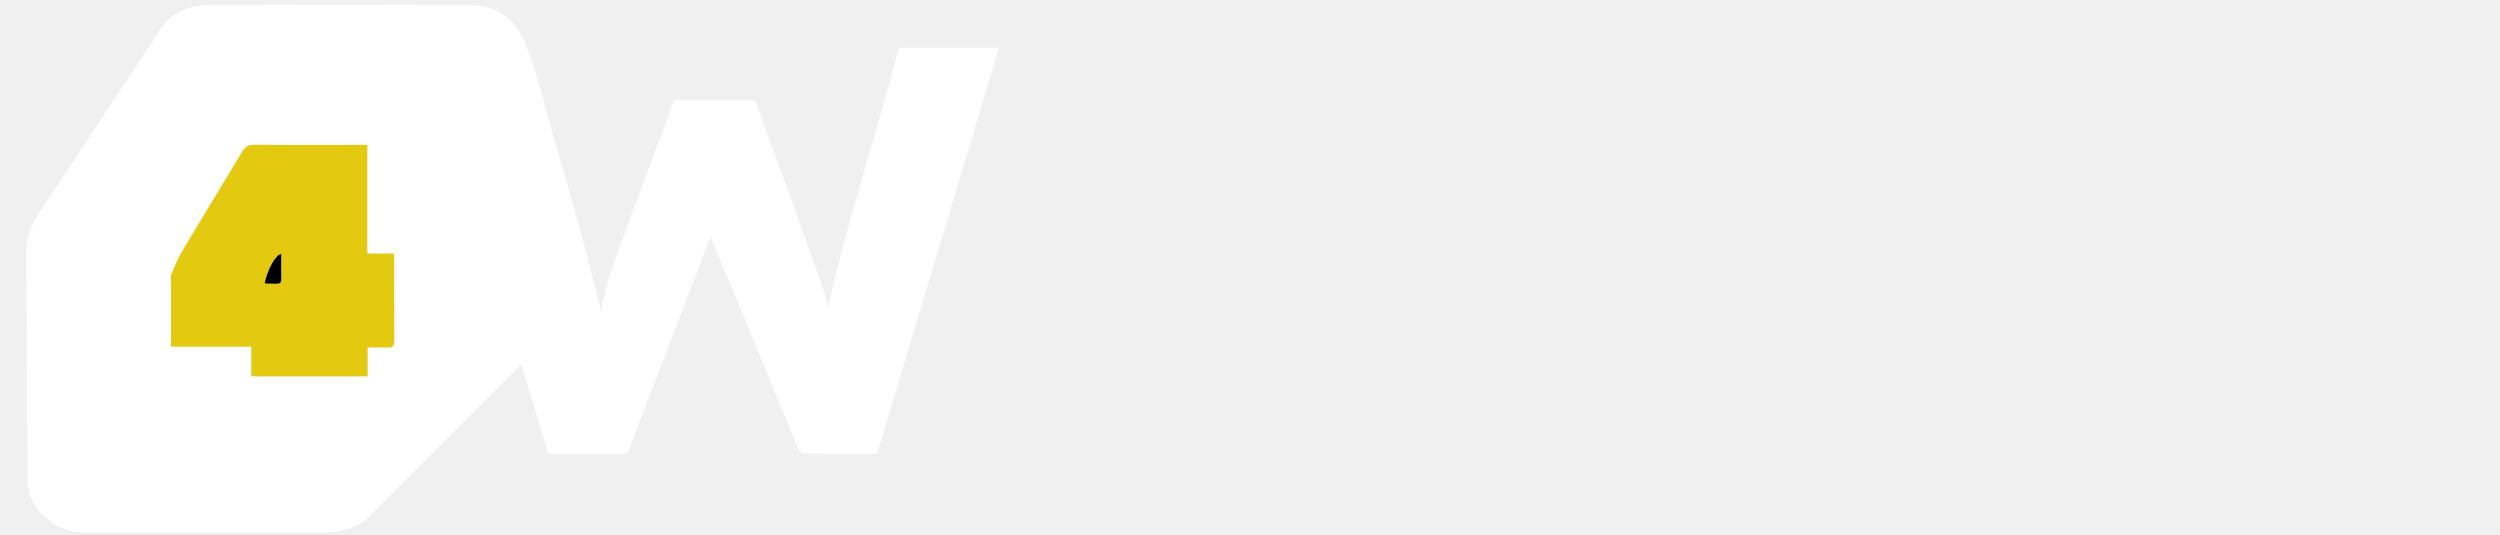
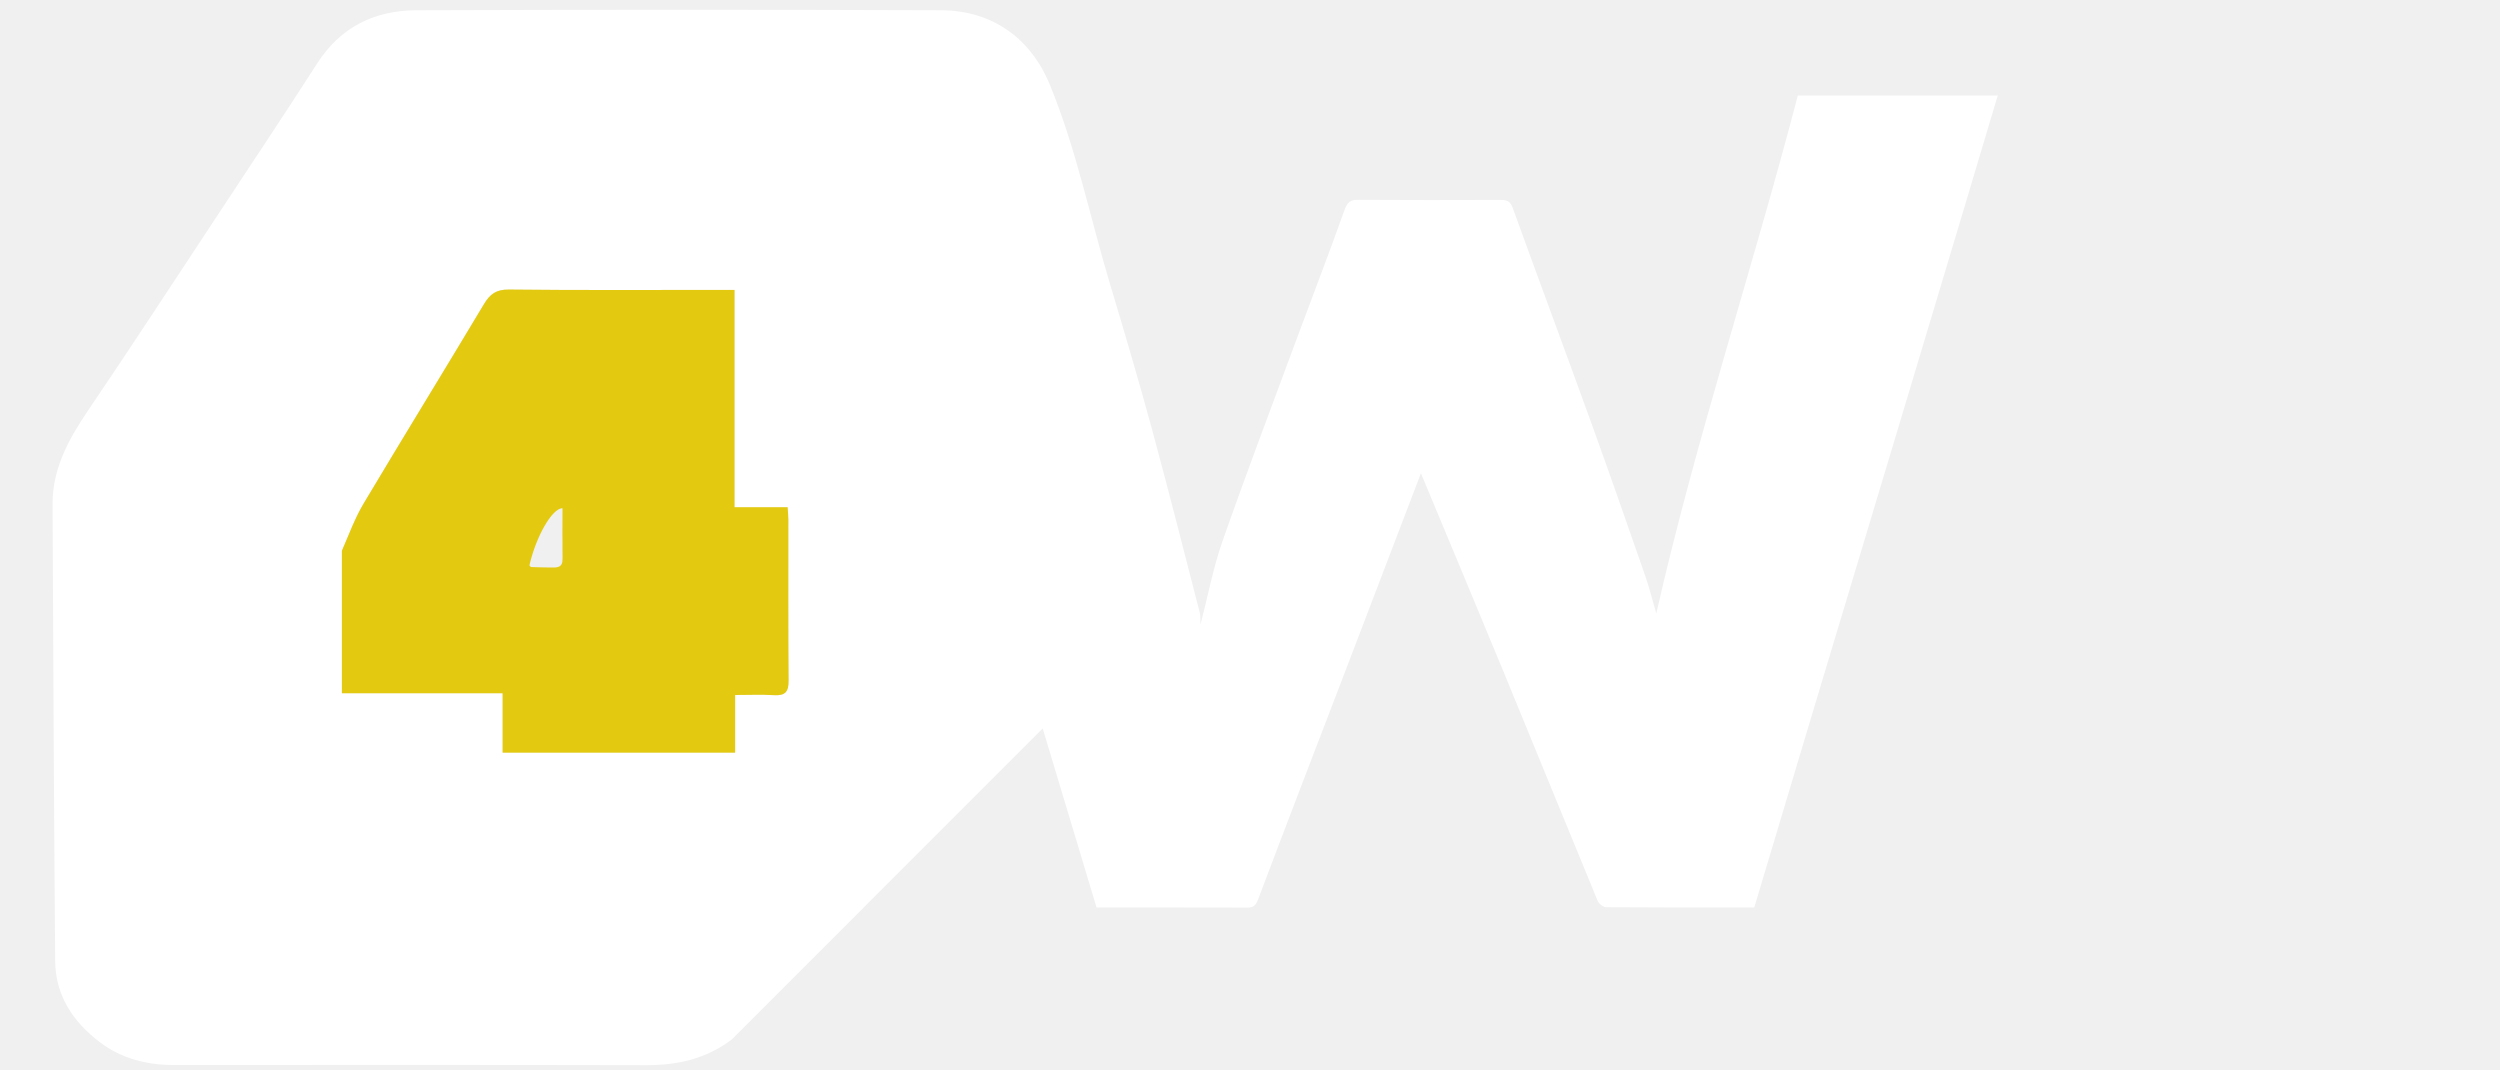
- <svg xmlns="http://www.w3.org/2000/svg" version="1.1" id="Layer_1" x="0px" y="0px" width="100%" viewBox="0 0 2000 428" enable-background="new 0 0 2000 428" xml:space="preserve">
-   <path fill="none" opacity="1" stroke="none" d=" M1315,429   C876.667,429 438.833,429 1,429   C1,286.333 1,143.667 1,1   C667.667,1 1334.333,1 2001,1   C2001,143.667 2001,286.333 2001,429   C1772.5,429 1544,429 1315,429  M292.958,415.557   C334.374,374.122 375.791,332.687 417.081,291.379   C424.092,314.693 431.348,338.821 438.618,362.999   C458.872,362.999 478.867,362.97 498.86,363.036   C501.405,363.045 502.332,362.174 503.281,359.655   C514.384,330.174 525.744,300.789 537.008,271.369   C547.445,244.111 557.849,216.841 568.372,189.303   C579.581,216.218 590.703,242.727 601.666,269.302   C614.181,299.642 626.531,330.049 639.076,360.376   C639.55,361.521 641.301,362.877 642.466,362.886   C662.118,363.04 681.771,362.996 701.703,362.996   C709.516,336.893 717.265,310.944 725.053,285.006   C736.022,248.471 747.03,211.948 758.004,175.414   C767.67,143.235 777.318,111.051 786.962,78.866   C790.999,65.393 795.007,51.912 799.091,38.223   C772.128,38.223 745.675,38.223 719.124,38.223   C701.009,107.662 678.349,175.657 662.513,245.416   C661.084,240.485 659.86,235.429 658.159,230.539   C651.011,209.988 643.854,189.438 636.452,168.977   C626.067,140.275 615.416,111.669 605.017,82.972   C603.967,80.075 602.173,79.964 599.733,79.971   C580.9,80.024 562.067,80.066 543.235,79.935   C540.083,79.913 538.919,80.904 537.822,83.978   C531.596,101.41 524.923,118.682 518.494,136.042   C508.57,162.839 498.431,189.561 488.983,216.525   C485.289,227.066 483.219,238.176 480.176,249.928   C480.071,247.696 480.236,246.321 479.913,245.072   C473.583,220.547 467.401,195.982 460.757,171.542   C455.477,152.12 449.771,132.811 443.982,113.534   C435.997,86.944 430.535,59.582 419.902,33.806   C412.137,14.985 396.559,4.177 376.504,4.102   C306.507,3.839 236.509,3.857 166.513,4.105   C149.872,4.164 136.22,10.789 126.868,25.363   C114.2,45.104 101.191,64.627 88.27,84.205   C70.593,110.991 53.055,137.871 35.065,164.445   C27.336,175.861 20.964,187.561 21.027,201.712   C21.297,262.641 21.57,323.57 22.073,384.498   C22.187,398.282 29.328,408.844 39.968,416.901   C48.545,423.396 58.632,426.002 69.378,426.001   C132.376,425.999 195.373,425.915 258.371,426.072   C270.848,426.103 282.32,423.629 292.958,415.557  M903.999,309.5   C903.999,278.001 903.91,246.502 904.042,215.004   C904.098,201.513 910.474,190.964 921.016,183.116   C931.342,175.427 943.282,173.581 955.949,174.953   C972.839,176.782 980.245,184.921 983.83,198.498   C985.905,206.356 986.815,214.729 986.866,222.879   C987.147,267.542 987,312.207 987,356.872   C987,358.798 987,360.725 987,362.704   C1012.325,362.704 1036.909,362.704 1061.999,362.704   C1061.999,360.467 1061.999,358.505 1061.999,356.543   C1061.999,309.379 1062.207,262.213 1061.862,215.051   C1061.769,202.392 1060.784,189.62 1058.794,177.125   C1056.139,160.46 1049.257,145.302 1037.391,133.001   C1023.85,118.963 1006.404,112.79 987.524,111.15   C962.775,109.001 939.679,114.513 919.297,129.274   C913.785,133.265 908.72,137.874 902.804,142.73   C902.804,101.154 902.804,60.263 902.804,19.288   C878.025,19.288 853.774,19.288 829.386,19.288   C829.386,133.942 829.386,248.308 829.386,362.688   C854.357,362.688 878.942,362.688 903.999,362.688   C903.999,345.087 903.999,327.793 903.999,309.5  M1609.887,203.899   C1607.04,191.76 1603.128,180.047 1597.061,169.057   C1586.626,150.156 1572.069,135.406 1553.167,125.083   C1526.409,110.471 1497.699,107.815 1468.28,113.217   C1439.367,118.525 1415.028,132.601 1396.747,155.853   C1378.625,178.9 1370.329,205.728 1369.093,234.789   C1368.8,241.693 1369.584,248.652 1370.016,255.577   C1370.872,269.296 1374.328,282.399 1380.004,294.875   C1387.072,310.408 1396.564,324.1 1409.68,335.362   C1421.146,345.207 1433.681,352.999 1447.747,358.306   C1460.84,363.246 1474.347,366.053 1488.396,367.256   C1503.346,368.536 1518.115,368.464 1532.63,365.035   C1543.871,362.379 1555.088,359.116 1565.794,354.821   C1579.245,349.425 1591.472,341.652 1602.013,331.543   C1601.595,330.361 1601.461,329.306 1600.915,328.546   C1590.517,314.041 1579.962,299.646 1569.72,285.032   C1567.574,281.969 1566.662,281.832 1563.318,283.875   C1554.309,289.379 1545.145,295.033 1535.323,298.702   C1523.652,303.063 1511.174,302.659 1498.695,301.145   C1480.533,298.942 1465.219,291.682 1453.372,277.746   C1448.184,271.642 1444.333,264.639 1443.089,255.841   C1499.515,255.841 1555.576,255.841 1612,255.841   C1612,253.647 1612.061,252.004 1611.99,250.366   C1611.331,235.165 1610.649,219.965 1609.887,203.899  M1301.737,353.106   C1314.32,347.825 1325.371,340.292 1335.126,331.311   C1323.168,314.445 1311.645,298.193 1299.886,281.608   C1297.993,282.805 1296.146,283.818 1294.468,285.057   C1281.841,294.383 1267.99,300.866 1252.179,301.915   C1234.813,303.068 1218.038,300.55 1202.58,291.862   C1188.424,283.905 1179.759,271.811 1174.843,255.742   C1231.625,255.742 1287.673,255.742 1344.006,255.742   C1344.006,243.836 1344.413,232.461 1343.87,221.131   C1343.471,212.8 1342.794,204.258 1340.559,196.282   C1333.589,171.407 1320.519,150.272 1299.797,134.288   C1280.182,119.159 1257.845,111.744 1233.25,111.083   C1225.657,110.879 1218.03,111.545 1210.432,112.019   C1197.557,112.823 1185.406,116.485 1173.68,121.711   C1154.631,130.201 1139.063,142.886 1126.684,159.724   C1111.25,180.718 1103.607,204.396 1102.142,230.103   C1101.597,239.657 1101.7,249.461 1103.24,258.868   C1105.152,270.55 1107.549,282.483 1112.058,293.344   C1122.299,318.015 1139.557,336.79 1163.025,350.176   C1183.874,362.068 1206.313,366.845 1229.817,367.898   C1237.06,368.223 1244.368,367.494 1251.627,366.975   C1268.98,365.736 1285.441,361.117 1301.737,353.106  M1847.063,186.87   C1845.591,177.047 1851.863,169.93 1858.991,167.664   C1863.618,166.192 1868.596,165.191 1873.432,165.128   C1886.166,164.962 1898.141,168.768 1909.139,174.792   C1918.567,179.955 1927.3,186.387 1936.907,192.626   C1949.44,178.555 1962.493,163.901 1975.725,149.046   C1963.577,137.14 1950.055,129.248 1935.41,123.142   C1916.712,115.345 1897.247,110.913 1876.948,111.098   C1867.896,111.181 1858.791,111.867 1849.819,113.081   C1830.883,115.644 1813.675,122.883 1799.258,135.417   C1779.94,152.214 1770.634,173.194 1774.932,199.292   C1777.13,212.643 1782.756,224.21 1791.717,234.172   C1803.984,247.809 1820.07,255.304 1836.997,260.964   C1853.282,266.41 1869.931,270.766 1886.251,276.114   C1891.406,277.803 1897.329,280.036 1900.632,283.94   C1910.526,295.629 1902.562,306.828 1891.918,310.845   C1883.061,314.188 1873.783,313.575 1864.573,312.016   C1845.701,308.823 1828.67,301.662 1814.839,288.15   C1811.554,284.941 1809.911,285.647 1806.984,288.361   C1800.599,294.281 1793.744,299.689 1787.186,305.426   C1780.004,311.709 1772.941,318.127 1765.491,324.785   C1774.4,336.539 1785.792,344.508 1798.2,350.976   C1826.792,365.881 1857.316,370.056 1889.209,367.124   C1906.462,365.538 1922.584,361.042 1937.477,352.187   C1950.289,344.569 1960.931,334.768 1968.125,321.555   C1976.3,306.543 1978.603,290.531 1975.968,273.736   C1973.991,261.135 1968.103,250.274 1959.032,241.729   C1948.279,231.601 1934.873,225.515 1920.904,220.954   C1903.168,215.163 1885.278,209.838 1867.587,203.92   C1858.987,201.043 1850.431,197.591 1847.063,186.87  M1654,257.5   C1654,292.574 1654,327.648 1654,362.671   C1679.398,362.671 1703.981,362.671 1728.593,362.671   C1728.593,247.99 1728.593,133.637 1728.593,19.329   C1703.603,19.329 1679.021,19.329 1654,19.329   C1654,98.605 1654,177.552 1654,257.5  z" />
+ <svg xmlns="http://www.w3.org/2000/svg" version="1.1" id="Layer_1" x="0px" y="0px" width="100%" viewBox="0 0 1000 428" enable-background="new 0 0 2000 428" xml:space="preserve">
  <path fill="#FFFFFF" opacity="1" stroke="none" d=" M292.692,415.803   C282.32,423.629 270.848,426.103 258.371,426.072   C195.373,425.915 132.376,425.999 69.378,426.001   C58.632,426.002 48.545,423.396 39.968,416.901   C29.328,408.844 22.187,398.282 22.073,384.498   C21.57,323.57 21.297,262.641 21.027,201.712   C20.964,187.561 27.336,175.861 35.065,164.445   C53.055,137.871 70.593,110.991 88.27,84.205   C101.191,64.627 114.2,45.104 126.868,25.363   C136.22,10.789 149.872,4.164 166.513,4.105   C236.509,3.857 306.507,3.839 376.504,4.102   C396.559,4.177 412.137,14.985 419.902,33.806   C430.535,59.582 435.997,86.944 443.982,113.534   C449.771,132.811 455.477,152.12 460.757,171.542   C467.401,195.982 473.583,220.547 479.913,245.072   C480.236,246.321 480.071,247.696 480.176,249.928   C483.219,238.176 485.289,227.066 488.983,216.525   C498.431,189.561 508.57,162.839 518.494,136.042   C524.923,118.682 531.596,101.41 537.822,83.978   C538.919,80.904 540.083,79.913 543.235,79.935   C562.067,80.066 580.9,80.024 599.733,79.971   C602.173,79.964 603.967,80.075 605.017,82.972   C615.416,111.669 626.067,140.275 636.452,168.977   C643.854,189.438 651.011,209.988 658.159,230.539   C659.86,235.429 661.084,240.485 662.513,245.416   C678.349,175.657 701.009,107.662 719.124,38.223   C745.675,38.223 772.128,38.223 799.091,38.223   C795.007,51.912 790.999,65.393 786.962,78.866   C777.318,111.051 767.67,143.235 758.004,175.414   C747.03,211.948 736.022,248.471 725.053,285.006   C717.265,310.944 709.516,336.893 701.703,362.996   C681.771,362.996 662.118,363.04 642.466,362.886   C641.301,362.877 639.55,361.521 639.076,360.376   C626.531,330.049 614.181,299.642 601.666,269.302   C590.703,242.727 579.581,216.218 568.372,189.303   C557.849,216.841 547.445,244.111 537.008,271.369   C525.744,300.789 514.384,330.174 503.281,359.655   C502.332,362.174 501.405,363.045 498.86,363.036   C478.867,362.97 458.872,362.999 438.618,362.999   C431.348,338.821 424.092,314.693 417.081,291.379   C375.791,332.687 334.374,374.122 292.692,415.803  M136.757,220.728   C136.757,239.461 136.757,258.195 136.757,277.312   C158.57,277.312 179.507,277.312 201.041,277.312   C201.041,285.416 201.041,293.145 201.041,301.077   C232.225,301.077 262.805,301.077 294.06,301.077   C294.06,293.3 294.06,285.761 294.06,278   C299.717,278 304.715,277.769 309.681,278.069   C314.065,278.335 315.473,276.716 315.438,272.347   C315.265,250.856 315.365,229.363 315.347,207.871   C315.346,206.416 315.177,204.962 315.046,202.876   C307.942,202.876 301.057,202.876 293.82,202.876   C293.82,173.634 293.82,145.04 293.82,115.964   C291.649,115.964 289.86,115.964 288.071,115.964   C259.915,115.964 231.757,116.127 203.604,115.813   C198.526,115.756 196.024,117.553 193.571,121.657   C177.65,148.285 161.37,174.698 145.479,201.343   C142.01,207.159 139.636,213.628 136.757,220.728  z" />
-   <path fill="none" opacity="1" stroke="none" d=" M903.999,310   C903.999,327.793 903.999,345.087 903.999,362.688   C878.942,362.688 854.357,362.688 829.386,362.688   C829.386,248.308 829.386,133.942 829.386,19.288   C853.774,19.288 878.025,19.288 902.804,19.288   C902.804,60.263 902.804,101.154 902.804,142.73   C908.72,137.874 913.785,133.265 919.297,129.274   C939.679,114.513 962.775,109.001 987.524,111.15   C1006.404,112.79 1023.85,118.963 1037.391,133.001   C1049.257,145.302 1056.139,160.46 1058.794,177.125   C1060.784,189.62 1061.769,202.392 1061.862,215.051   C1062.207,262.213 1061.999,309.379 1061.999,356.543   C1061.999,358.505 1061.999,360.467 1061.999,362.704   C1036.909,362.704 1012.325,362.704 987,362.704   C987,360.725 987,358.798 987,356.872   C987,312.207 987.147,267.542 986.866,222.879   C986.815,214.729 985.905,206.356 983.83,198.498   C980.245,184.921 972.839,176.782 955.949,174.953   C943.282,173.581 931.342,175.427 921.016,183.116   C910.474,190.964 904.098,201.513 904.042,215.004   C903.91,246.502 903.999,278.001 903.999,310  z" />
-   <path fill="none" opacity="1" stroke="none" d=" M1609.93,204.332   C1610.649,219.965 1611.331,235.165 1611.99,250.366   C1612.061,252.004 1612,253.647 1612,255.841   C1555.576,255.841 1499.515,255.841 1443.089,255.841   C1444.333,264.639 1448.184,271.642 1453.372,277.746   C1465.219,291.682 1480.533,298.942 1498.695,301.145   C1511.174,302.659 1523.652,303.063 1535.323,298.702   C1545.145,295.033 1554.309,289.379 1563.318,283.875   C1566.662,281.832 1567.574,281.969 1569.72,285.032   C1579.962,299.646 1590.517,314.041 1600.915,328.546   C1601.461,329.306 1601.595,330.361 1602.013,331.543   C1591.472,341.652 1579.245,349.425 1565.794,354.821   C1555.088,359.116 1543.871,362.379 1532.63,365.035   C1518.115,368.464 1503.346,368.536 1488.396,367.256   C1474.347,366.053 1460.84,363.246 1447.747,358.306   C1433.681,352.999 1421.146,345.207 1409.68,335.362   C1396.564,324.1 1387.072,310.408 1380.004,294.875   C1374.328,282.399 1370.872,269.296 1370.016,255.577   C1369.584,248.652 1368.8,241.693 1369.093,234.789   C1370.329,205.728 1378.625,178.9 1396.747,155.853   C1415.028,132.601 1439.367,118.525 1468.28,113.217   C1497.699,107.815 1526.409,110.471 1553.167,125.083   C1572.069,135.406 1586.626,150.156 1597.061,169.057   C1603.128,180.047 1607.04,191.76 1609.93,204.332  M1538.903,199.827   C1535.861,192.797 1530.982,187.161 1524.731,182.984   C1506.64,170.896 1487.65,171.493 1468.401,179.913   C1454.01,186.208 1446.721,198.167 1442.428,212.682   C1475.864,212.682 1508.795,212.682 1542.775,212.682   C1541.387,208.267 1540.183,204.436 1538.903,199.827  z" />
-   <path fill="none" opacity="1" stroke="none" d=" M1301.396,353.284   C1285.441,361.117 1268.98,365.736 1251.627,366.975   C1244.368,367.494 1237.06,368.223 1229.817,367.898   C1206.313,366.845 1183.874,362.068 1163.025,350.176   C1139.557,336.79 1122.299,318.015 1112.058,293.344   C1107.549,282.483 1105.152,270.55 1103.24,258.868   C1101.7,249.461 1101.597,239.657 1102.142,230.103   C1103.607,204.396 1111.25,180.718 1126.684,159.724   C1139.063,142.886 1154.631,130.201 1173.68,121.711   C1185.406,116.485 1197.557,112.823 1210.432,112.019   C1218.03,111.545 1225.657,110.879 1233.25,111.083   C1257.845,111.744 1280.182,119.159 1299.797,134.288   C1320.519,150.272 1333.589,171.407 1340.559,196.282   C1342.794,204.258 1343.471,212.8 1343.87,221.131   C1344.413,232.461 1344.006,243.836 1344.006,255.742   C1287.673,255.742 1231.625,255.742 1174.843,255.742   C1179.759,271.811 1188.424,283.905 1202.58,291.862   C1218.038,300.55 1234.813,303.068 1252.179,301.915   C1267.99,300.866 1281.841,294.383 1294.468,285.057   C1296.146,283.818 1297.993,282.805 1299.886,281.608   C1311.645,298.193 1323.168,314.445 1335.126,331.311   C1325.371,340.292 1314.32,347.825 1301.396,353.284  M1183.48,194.079   C1180.468,200.103 1177.455,206.126 1174.2,212.635   C1208.613,212.635 1241.643,212.635 1274.727,212.635   C1271.681,192.897 1261.693,184.599 1251.412,179.207   C1232.528,169.303 1198.833,172.893 1183.48,194.079  z" />
-   <path fill="none" opacity="1" stroke="none" d=" M1847.166,187.271   C1850.431,197.591 1858.987,201.043 1867.587,203.92   C1885.278,209.838 1903.168,215.163 1920.904,220.954   C1934.873,225.515 1948.279,231.601 1959.032,241.729   C1968.103,250.274 1973.991,261.135 1975.968,273.736   C1978.603,290.531 1976.3,306.543 1968.125,321.555   C1960.931,334.768 1950.289,344.569 1937.477,352.187   C1922.584,361.042 1906.462,365.538 1889.209,367.124   C1857.316,370.056 1826.792,365.881 1798.2,350.976   C1785.792,344.508 1774.4,336.539 1765.491,324.785   C1772.941,318.127 1780.004,311.709 1787.186,305.426   C1793.744,299.689 1800.599,294.281 1806.984,288.361   C1809.911,285.647 1811.554,284.941 1814.839,288.15   C1828.67,301.662 1845.701,308.823 1864.573,312.016   C1873.783,313.575 1883.061,314.188 1891.918,310.845   C1902.562,306.828 1910.526,295.629 1900.632,283.94   C1897.329,280.036 1891.406,277.803 1886.251,276.114   C1869.931,270.766 1853.282,266.41 1836.997,260.964   C1820.07,255.304 1803.984,247.809 1791.717,234.172   C1782.756,224.21 1777.13,212.643 1774.932,199.292   C1770.634,173.194 1779.94,152.214 1799.258,135.417   C1813.675,122.883 1830.883,115.644 1849.819,113.081   C1858.791,111.867 1867.896,111.181 1876.948,111.098   C1897.247,110.913 1916.712,115.345 1935.41,123.142   C1950.055,129.248 1963.577,137.14 1975.725,149.046   C1962.493,163.901 1949.44,178.555 1936.907,192.626   C1927.3,186.387 1918.567,179.955 1909.139,174.792   C1898.141,168.768 1886.166,164.962 1873.432,165.128   C1868.596,165.191 1863.618,166.192 1858.991,167.664   C1851.863,169.93 1845.591,177.047 1847.166,187.271  z" />
-   <path fill="none" opacity="1" stroke="none" d=" M1654,257   C1654,177.552 1654,98.605 1654,19.329   C1679.021,19.329 1703.603,19.329 1728.593,19.329   C1728.593,133.637 1728.593,247.99 1728.593,362.671   C1703.981,362.671 1679.398,362.671 1654,362.671   C1654,327.648 1654,292.574 1654,257  z" />
  <path fill="#E3CA11" opacity="1" stroke="none" d=" M136.758,220.262   C139.636,213.628 142.01,207.159 145.479,201.343   C161.37,174.698 177.65,148.285 193.571,121.657   C196.024,117.553 198.526,115.756 203.604,115.813   C231.757,116.127 259.915,115.964 288.071,115.964   C289.86,115.964 291.649,115.964 293.82,115.964   C293.82,145.04 293.82,173.634 293.82,202.876   C301.057,202.876 307.942,202.876 315.046,202.876   C315.177,204.962 315.346,206.416 315.347,207.871   C315.365,229.363 315.265,250.856 315.438,272.347   C315.473,276.716 314.065,278.335 309.681,278.069   C304.715,277.769 299.717,278 294.06,278   C294.06,285.761 294.06,293.3 294.06,301.077   C262.805,301.077 232.225,301.077 201.041,301.077   C201.041,293.145 201.041,285.416 201.041,277.312   C179.507,277.312 158.57,277.312 136.757,277.312   C136.757,258.195 136.757,239.461 136.758,220.262  M220.334,227.002   C222.766,227.063 225.071,227.121 225.023,223.587   C224.932,216.819 224.997,210.049 224.997,203.286   C220.786,203.299 214.314,214.855 211.771,226.167   C212.011,226.395 212.243,226.81 212.492,226.821   C214.804,226.921 217.118,226.952 220.334,227.002  z" />
-   <path fill="none" opacity="1" stroke="none" d=" M1538.941,200.217   C1540.183,204.436 1541.387,208.267 1542.775,212.682   C1508.795,212.682 1475.864,212.682 1442.428,212.682   C1446.721,198.167 1454.01,186.208 1468.401,179.913   C1487.65,171.493 1506.64,170.896 1524.731,182.984   C1530.982,187.161 1535.861,192.797 1538.941,200.217  z" />
-   <path fill="none" opacity="1" stroke="none" d=" M1183.729,193.811   C1198.833,172.893 1232.528,169.303 1251.412,179.207   C1261.693,184.599 1271.681,192.897 1274.727,212.635   C1241.643,212.635 1208.613,212.635 1174.2,212.635   C1177.455,206.126 1180.468,200.103 1183.729,193.811  z" />
-   <path fill="#none" opacity="1" stroke="none" d=" M219.882,227.002   C217.118,226.952 214.804,226.921 212.492,226.821   C212.243,226.81 212.011,226.395 211.772,226.165   C214.314,214.855 220.786,203.299 224.997,203.286   C224.997,210.049 224.932,216.819 225.023,223.587   C225.071,227.121 222.766,227.063 219.882,227.002  z" />
</svg>
